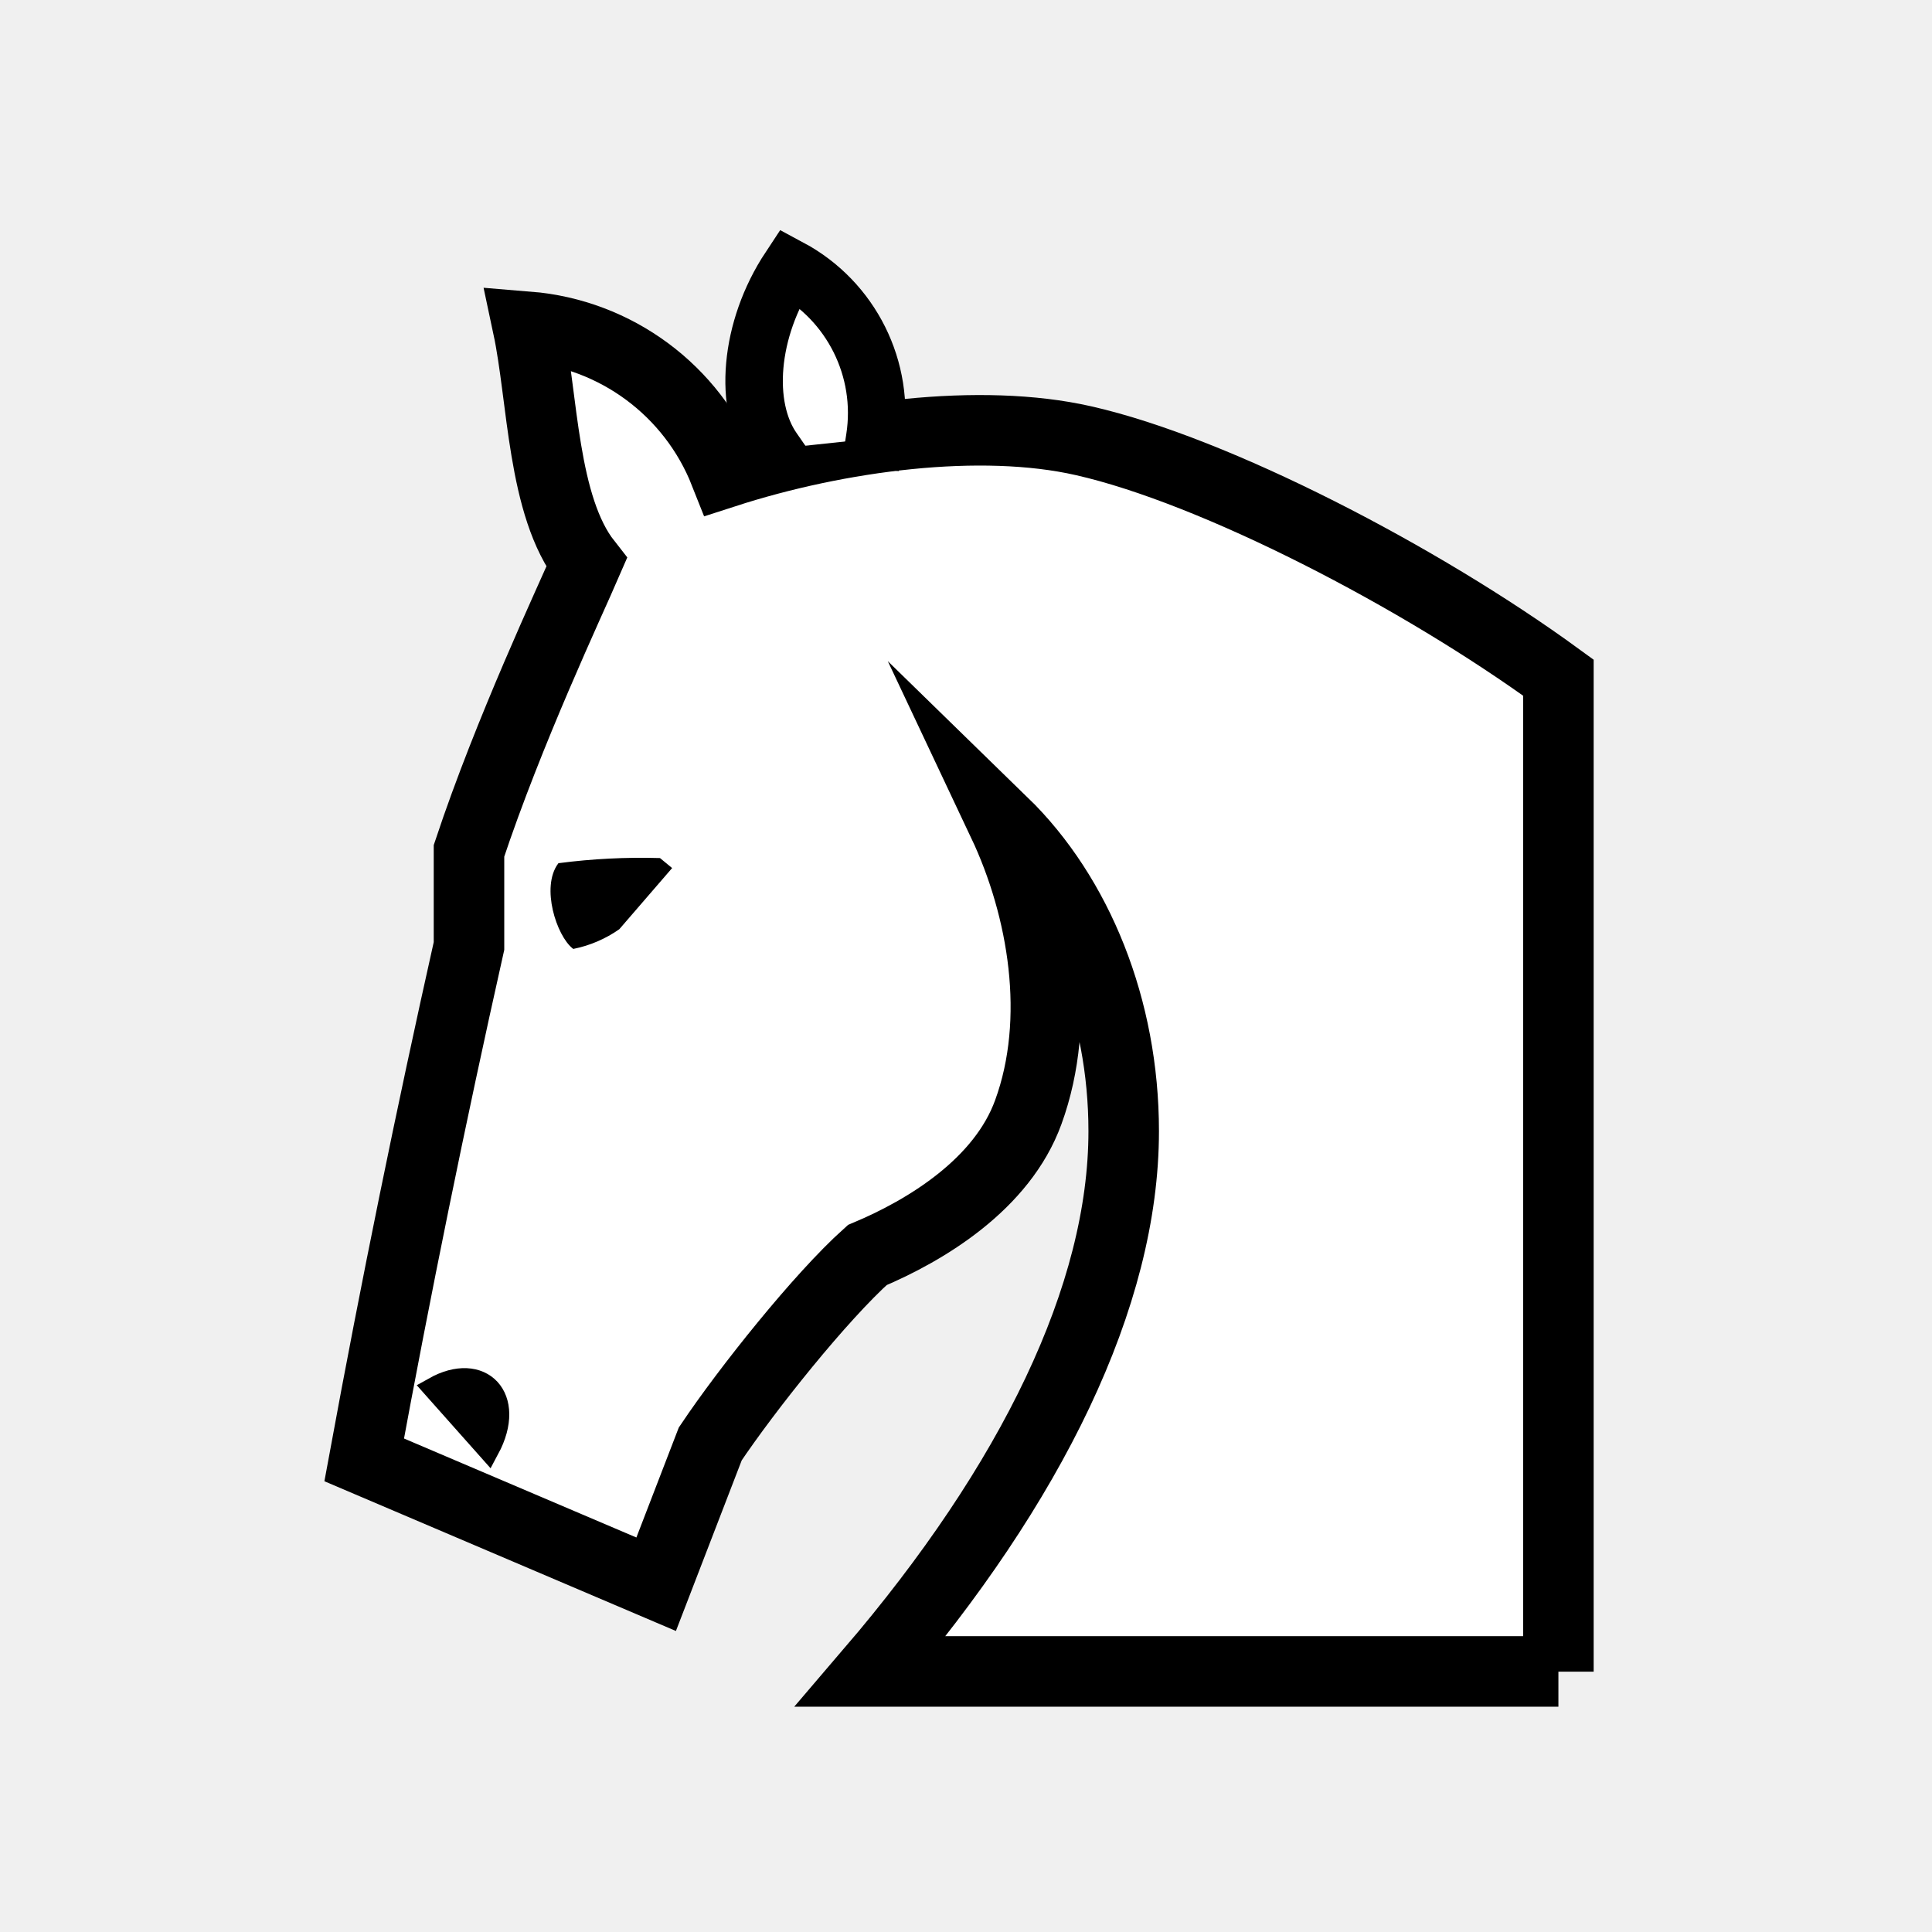
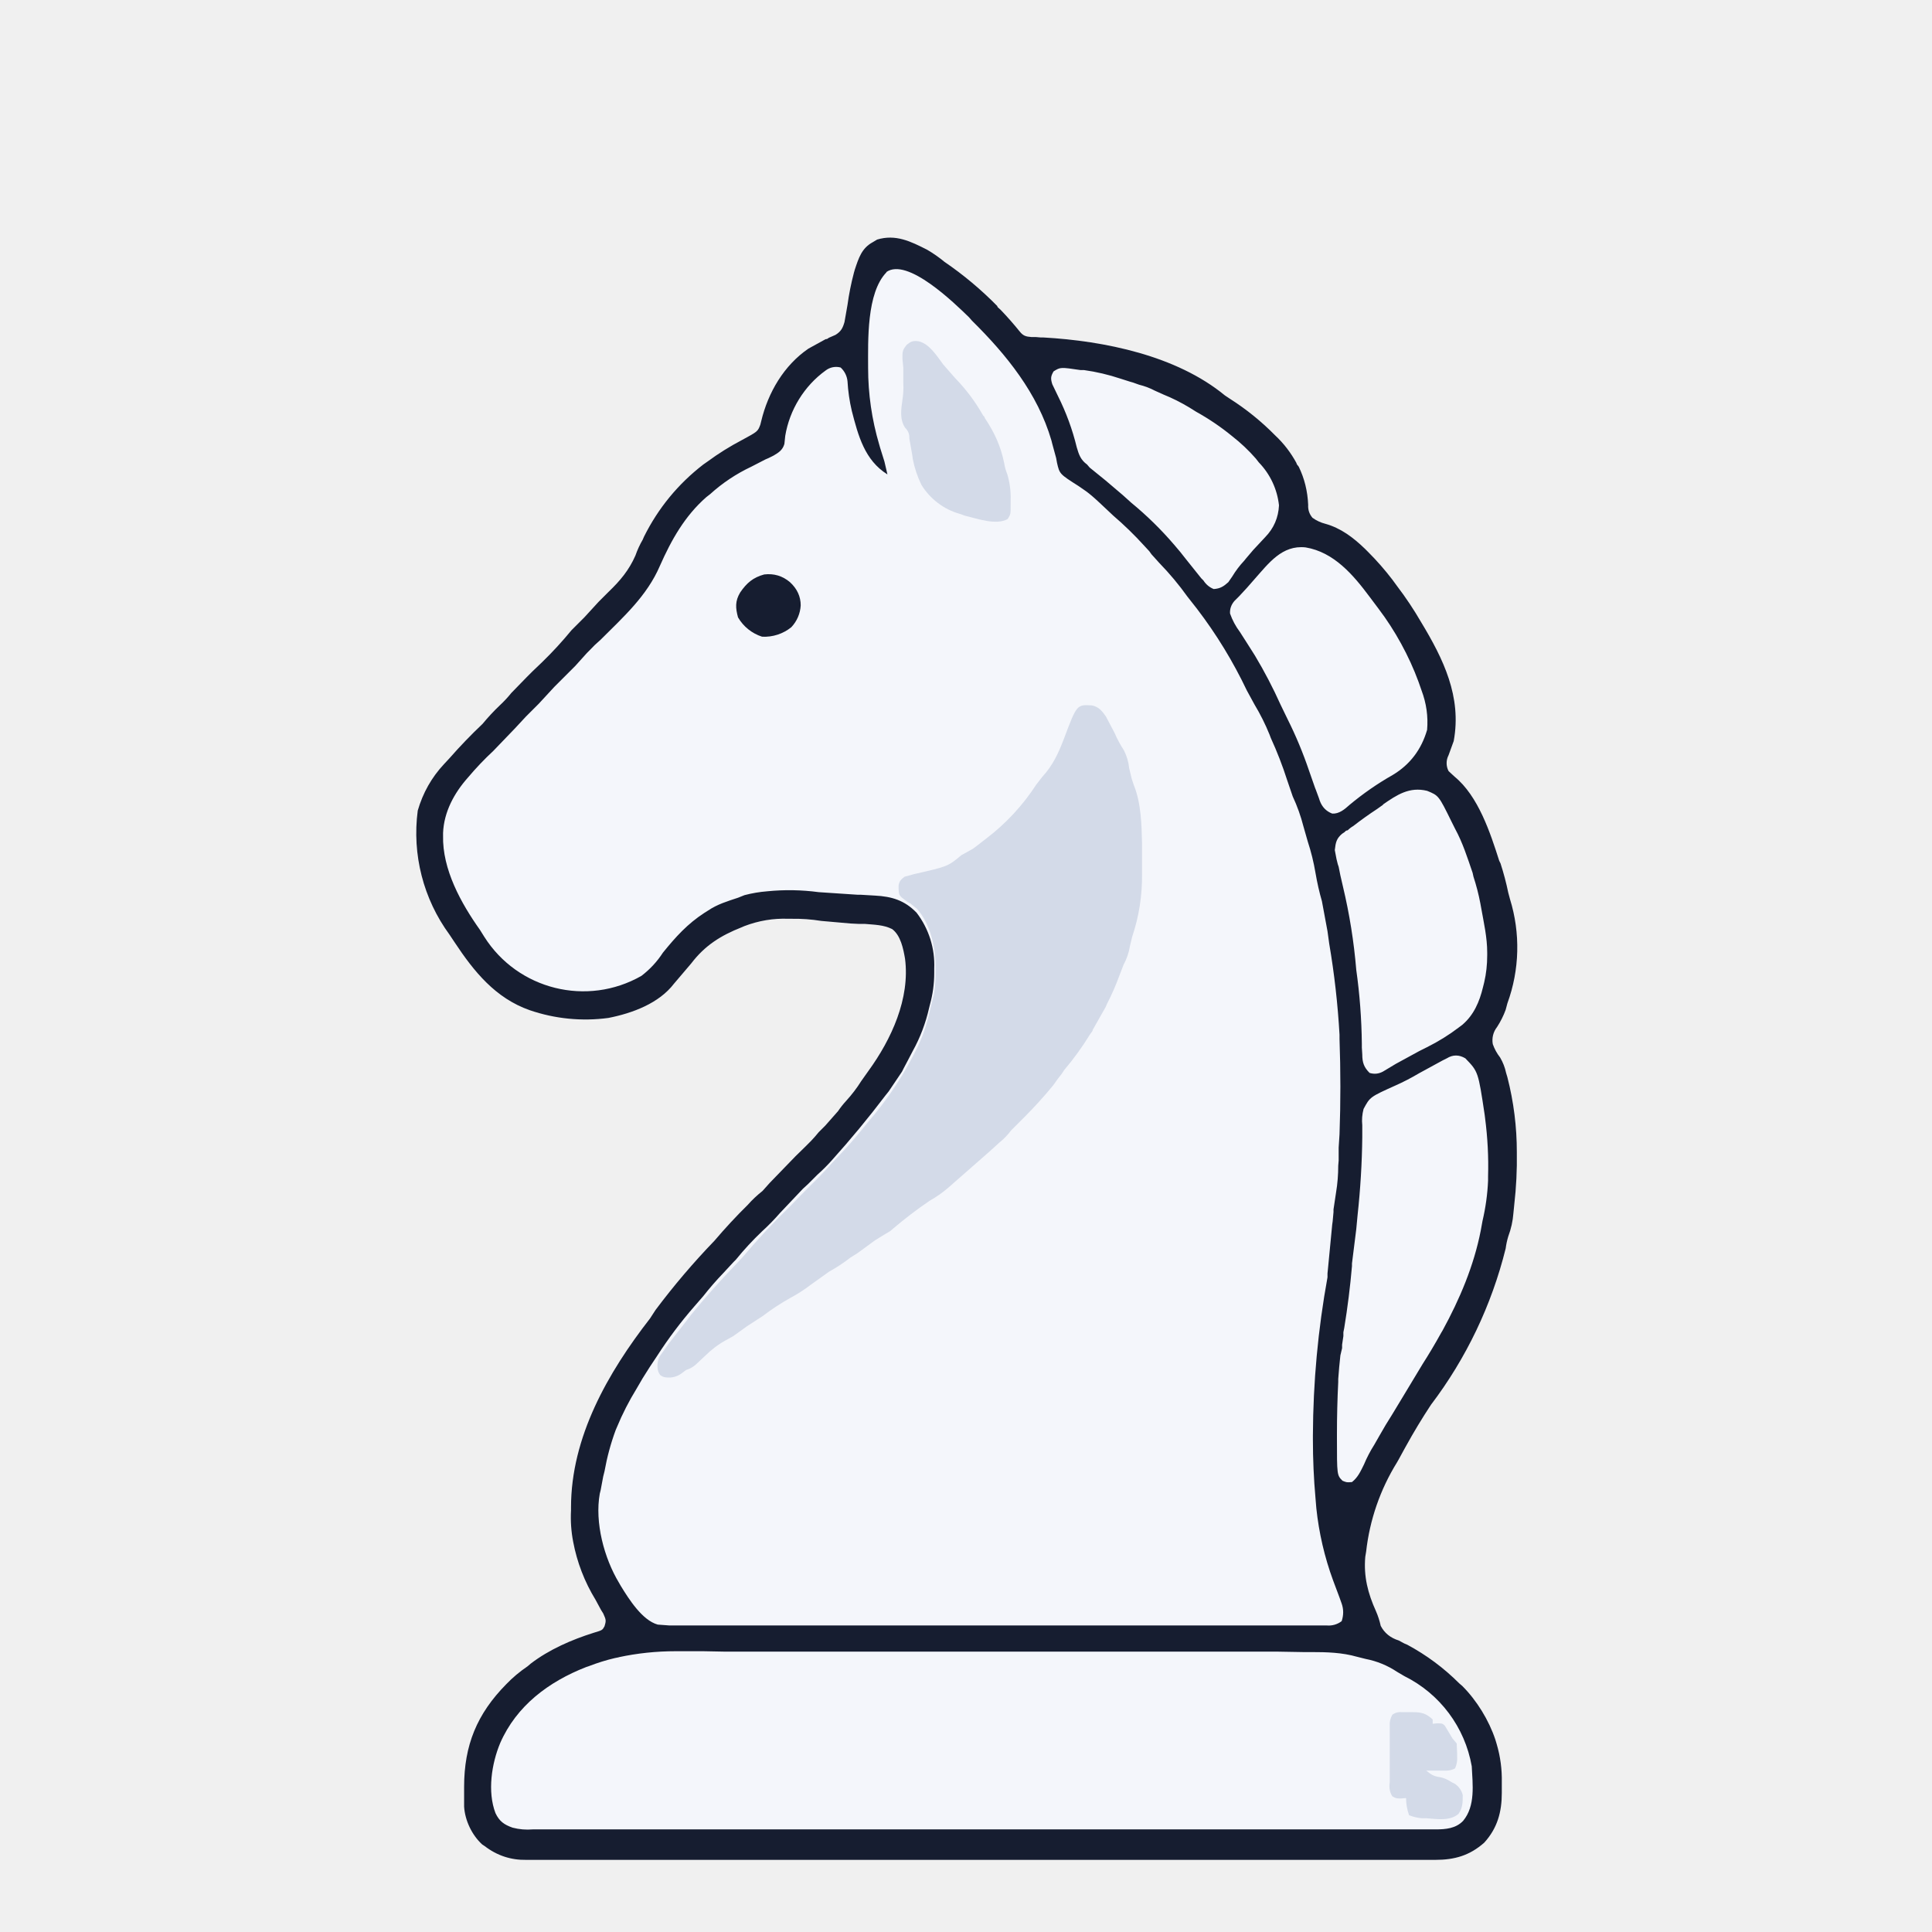
- <svg xmlns="http://www.w3.org/2000/svg" style="color-scheme:light only" viewBox="0 0 800 800">
-   <g stroke="#000" stroke-miterlimit="10">
-     <path fill="#fff" stroke-linecap="round" stroke-width="29.2" d="M645.3 692.2V280.6C588 238.8 503 194.8 448.7 182.5c-42.6-9.7-101.3-2.1-148.6 13.2a96 96 0 0 0-81.5-60.4c6.3 29.6 5.9 74.3 24.3 97.7-7 16.2-32.1 69.4-48.7 119.3v39.4a5617.5 5617.5 0 0 0-43.4 212.8L271.7 656l22.4-58.1c15.2-22.7 45.7-60.9 65-78.2 24.5-10.3 55.9-29.4 66.7-59.2 14-38.4 6.3-84.3-10.5-119.9 31 30.2 50 77 50 127.8 0 68.1-38.1 145.9-104.7 223.7h284.7z" />
-     <path stroke-width="9.2" d="M179.8 574.8c19.4-10.9 33.9 3.8 22.4 25.2z" />
-     <path d="M231.5 357.9c-7 9.5-.6 29.3 6 34.5a50 50 0 0 0 18.6-8l21.5-24.9-4.5-3.7a264 264 0 0 0-41.6 2.1z" />
-     <path fill="#fff" stroke-linecap="square" stroke-width="23.8" d="M320 186c-12.4-17.9-9.8-49.7 7-75.1a68.2 68.2 0 0 1 35.2 70.6" />
+ <svg xmlns="http://www.w3.org/2000/svg" width="45" height="45">
+   <g fill-rule="evenodd">
+     <path fill="#f4f6fb" d="M21.6 5.82a3 3 0 0 1 .4.28q.66.45 1.23 1.03c0 .02 0 .02.08.09q.23.24.44.5c.08.1.14.12.27.13h.1l.12.01h.06c1.42.08 3.1.42 4.23 1.35l.12.08a6 6 0 0 1 1.05.85q.3.28.5.65-.01.01.05.08.2.41.22.89-.01.17.1.3.14.1.3.14c.36.1.65.32.92.58l.08.08q.3.3.56.64l.11.15a8 8 0 0 1 .56.84c.52.86.95 1.74.76 2.77l-.12.33a.4.4 0 0 0 0 .37l.14.13c.55.45.83 1.3 1.04 1.96l.03.06q.11.34.18.68l.04.15a3.8 3.8 0 0 1-.06 2.43l-.04.15a2 2 0 0 1-.2.4.5.5 0 0 0-.1.4q.06.17.17.31.1.17.14.36l.03.1a7 7 0 0 1 .22 1.75q.01.61-.06 1.22l-.02.2q-.02.27-.12.54-.04.13-.06.28a10 10 0 0 1-1.74 3.64q-.31.47-.58.96l-.05.09-.12.22-.04.07a5 5 0 0 0-.72 2.08l-.02.12c-.04.46.06.85.25 1.27q.07.16.11.34.13.25.42.34l.13.07.07.03q.67.36 1.21.9l.07.06c.34.34.62.8.77 1.25l.03.1q.13.44.12.9v.24c0 .44-.1.82-.41 1.16-.34.3-.69.4-1.14.4H12.26q-.54.01-.97-.32l-.06-.04c-.24-.22-.4-.56-.42-.88v-.46c0-.97.3-1.7.98-2.39q.22-.23.5-.42l.07-.06c.43-.33.96-.56 1.47-.72.2-.06.2-.06.25-.15.03-.1.04-.14 0-.23l-.03-.07-.05-.08-.13-.24a4 4 0 0 1-.52-1.35 3 3 0 0 1-.05-.73v-.07c0-1.64.86-3.14 1.84-4.4l.13-.2a17 17 0 0 1 1.37-1.61 13 13 0 0 1 .78-.84q.15-.17.34-.32l.17-.19.6-.62c.39-.38.39-.38.54-.56l.15-.15.3-.34q.08-.12.19-.24.2-.22.35-.46l.17-.24c.53-.73.97-1.68.85-2.61-.04-.23-.1-.54-.3-.69-.2-.1-.41-.1-.63-.12h-.14l-.2-.01-.68-.06a4 4 0 0 0-.7-.05h-.07q-.52-.02-1.02.17l-.07.03c-.48.19-.85.42-1.17.84l-.4.47c-.35.46-.97.69-1.53.8a4 4 0 0 1-1.83-.18c-.8-.28-1.3-.9-1.75-1.58l-.12-.18a4 4 0 0 1-.74-2.89q.18-.62.61-1.08l.13-.14a12 12 0 0 1 .77-.8q.19-.23.4-.43.15-.14.27-.29l.36-.37.14-.14.22-.21q.36-.35.68-.74l.3-.3.33-.36.24-.24c.27-.26.47-.5.62-.84q.07-.2.17-.37l.03-.07q.5-1 1.38-1.68l.1-.07q.38-.28.8-.5c.37-.2.37-.2.43-.36l.02-.08c.16-.67.53-1.3 1.1-1.69l.4-.22q.04 0 .07-.03l.16-.07c.13-.08.17-.16.21-.3l.07-.4q.05-.37.15-.75l.02-.07c.09-.27.16-.5.42-.64l.1-.06c.43-.13.78.04 1.17.24" />
+     <g fill="#d3dae8">
+       <path d="M21.4 7.95c.25.06.42.34.57.54l.28.32q.38.39.65.87.03.02.04.06c.22.33.37.65.45 1.05q.02.13.07.25.09.3.08.61v.1c0 .23 0 .23-.07.34-.27.15-.71-.01-1-.08l-.11-.04c-.37-.1-.7-.35-.9-.68q-.14-.29-.2-.6l-.01-.08-.07-.4q.01-.14-.1-.25c-.13-.2-.09-.43-.06-.65q.03-.19.02-.38v-.36l-.02-.21v-.07c0-.12.02-.16.1-.26.1-.08.15-.1.28-.08M25.43 16.43c.16.03.24.13.33.26l.2.38q.09.21.22.41.1.2.12.41l.06.25.05.15c.17.42.18.92.19 1.35v.71q.01.76-.23 1.47l-.05.21q-.04.24-.15.44l-.1.26q-.12.33-.28.64l-.04.09-.3.53c0 .02 0 .02-.06.1q-.27.44-.6.83l-.06.09-.1.13-.1.14q-.32.39-.68.75l-.3.3q-.12.16-.27.28l-.22.2-.98.86q-.2.17-.43.3-.44.3-.84.64c-.08.07-.08.07-.17.12l-.26.16-.41.3-.16.1q-.23.18-.5.33l-.42.3q-.22.17-.48.31-.34.19-.64.42l-.37.24-.32.23-.18.1q-.18.1-.32.22l-.05.04-.32.3q-.1.09-.23.13l-.12.09a.5.5 0 0 1-.41.07c-.08-.04-.08-.04-.12-.13a.5.5 0 0 1 .03-.34l.15-.21.07-.1.46-.59.06-.08q.49-.6 1.04-1.17l.15-.16a16 16 0 0 1 1.12-1.2q.22-.23.46-.47.26-.25.5-.52l.15-.16q.29-.3.54-.61l.18-.22a8 8 0 0 0 1.14-1.74l.04-.09c.15-.32.22-.66.3-1l.03-.1q.05-.3.04-.6v-.09c0-.45-.13-.98-.43-1.32l-.16-.13-.06-.03-.13-.1c-.08-.07-.07-.1-.08-.2v-.09c.02-.1.05-.13.14-.2l.22-.06c.79-.18.79-.18 1.1-.44l.27-.15.12-.09.18-.14a5 5 0 0 0 1.18-1.27l.14-.18c.24-.26.37-.54.5-.88.3-.8.3-.8.65-.78M32.65 39.88h.27c.19 0 .3.03.45.17v.1l.1-.01c.12 0 .12 0 .18.05l.18.3.1.12.01.25v.06q.01.14-.05.27c-.13.07-.25.05-.39.05h-.28c.1.08.16.13.3.15q.14.02.29.12l.08.04q.14.1.18.26c0 .17 0 .3-.1.44-.2.17-.5.12-.75.1h-.1a1 1 0 0 1-.3-.07q-.07-.2-.07-.4l-.12.01c-.09 0-.12 0-.2-.05q-.09-.14-.06-.33V40.2q-.01-.14.06-.26a.3.3 0 0 1 .22-.06" />
+     </g>
+     <g fill="#161d30">
+       <path d="M21.6 5.82a3 3 0 0 1 .4.28q.66.45 1.23 1.03c0 .02 0 .02.08.09q.23.24.44.5c.08.1.14.12.27.13h.1l.12.01h.06c1.42.08 3.1.42 4.23 1.35l.12.08a6 6 0 0 1 1.05.85q.3.28.5.65-.01.01.05.08.2.41.22.89-.01.17.1.3.14.1.3.14c.36.1.65.32.92.58l.08.08q.3.3.56.64l.11.15a8 8 0 0 1 .56.84c.52.86.95 1.74.76 2.77l-.12.33a.4.4 0 0 0 0 .37l.14.13c.55.45.83 1.3 1.04 1.96l.03.06q.11.34.18.68l.04.15a3.8 3.8 0 0 1-.06 2.43l-.04.15a2 2 0 0 1-.2.4.5.5 0 0 0-.1.4q.06.17.17.31.1.17.14.36l.03.1a7 7 0 0 1 .22 1.75q.01.61-.06 1.22l-.02.2q-.02.27-.12.54-.04.13-.06.28a10 10 0 0 1-1.74 3.64q-.31.47-.58.96l-.05.09-.12.22-.04.07a5 5 0 0 0-.72 2.08l-.02.12c-.04.46.06.85.25 1.27q.07.16.11.34.13.25.42.34l.13.07.07.03q.67.36 1.21.9l.07.06c.34.34.62.8.77 1.25l.03.1q.13.44.12.9v.24c0 .44-.1.82-.41 1.16-.34.3-.69.4-1.14.4H12.26q-.54.01-.97-.32l-.06-.04c-.24-.22-.4-.56-.42-.88v-.46c0-.97.3-1.7.98-2.39q.22-.23.5-.42l.07-.06c.43-.33.96-.56 1.47-.72.2-.06.2-.06.25-.15.03-.1.04-.14 0-.23l-.03-.07-.05-.08-.13-.24a4 4 0 0 1-.52-1.35 3 3 0 0 1-.05-.73v-.07c0-1.64.86-3.14 1.84-4.4l.13-.2a17 17 0 0 1 1.37-1.61 13 13 0 0 1 .78-.84q.15-.17.34-.32l.17-.19.6-.62c.39-.38.39-.38.54-.56l.15-.15.3-.34q.08-.12.19-.24.2-.22.35-.46l.17-.24c.53-.73.97-1.68.85-2.61-.04-.23-.1-.54-.3-.69-.2-.1-.41-.1-.63-.12h-.14l-.2-.01-.68-.06a4 4 0 0 0-.7-.05h-.07q-.52-.02-1.02.17l-.07.03c-.48.19-.85.42-1.17.84l-.4.47c-.35.46-.97.69-1.53.8a4 4 0 0 1-1.83-.18c-.8-.28-1.3-.9-1.75-1.58l-.12-.18a4 4 0 0 1-.74-2.89q.18-.62.61-1.08l.13-.14a12 12 0 0 1 .77-.8q.19-.23.4-.43.15-.14.27-.29l.36-.37.14-.14.22-.21q.36-.35.68-.74l.3-.3.33-.36.24-.24c.27-.26.47-.5.62-.84q.07-.2.17-.37l.03-.07q.5-1 1.38-1.68l.1-.07q.38-.28.8-.5c.37-.2.37-.2.43-.36l.02-.08c.16-.67.53-1.3 1.1-1.69l.4-.22q.04 0 .07-.03l.16-.07c.13-.08.17-.16.21-.3l.07-.4q.05-.37.15-.75l.02-.07c.09-.27.16-.5.42-.64l.1-.06c.43-.13.78.04 1.17.24m-.95.52c-.47.48-.43 1.6-.43 2.23q0 .91.26 1.79l.02.07.1.32.07.3c-.53-.33-.68-.9-.83-1.48a4 4 0 0 1-.1-.69.5.5 0 0 0-.16-.32.4.4 0 0 0-.35.07c-.5.36-.84.92-.94 1.52l-.02.19c-.04.14-.13.2-.25.27l-.12.06-.07.03-.33.17q-.53.25-.96.64l-.09.07c-.5.44-.81.99-1.08 1.6-.3.7-.85 1.19-1.38 1.72q-.14.12-.26.25l-.06.06-.27.3-.16.16-.26.26-.07.07-.36.39-.3.3-.26.28-.5.52a7 7 0 0 0-.59.62c-.32.36-.56.8-.58 1.29v.06c-.02.79.42 1.58.86 2.2l.1.16a2.73 2.73 0 0 0 3.66.91q.3-.23.5-.54c.3-.37.57-.67.97-.93l.08-.05c.22-.15.46-.22.7-.3l.15-.06a3 3 0 0 1 .53-.09q.6-.06 1.2.02l.9.06h.07l.34.02c.39.02.69.11.97.4a2 2 0 0 1 .41 1.3v.1q0 .38-.1.74l-.02.08q-.12.53-.38 1l-.12.23-.09.17-.04.08-.31.46-.08.1a23 23 0 0 1-1.24 1.5q-.16.18-.34.34l-.22.22-.12.11-.53.56q-.2.23-.42.43a7 7 0 0 0-.61.66l-.05.05-.25.27q-.24.25-.46.53l-.2.23a10 10 0 0 0-.88 1.17q-.17.25-.33.51l-.14.24q-.27.44-.46.9l-.03.07q-.17.46-.26.96l-.03.12-.06.32-.02.08c-.12.67.1 1.5.45 2.08l.04.07c.19.31.5.8.86.9l.27.02H30.9a.5.5 0 0 0 .35-.1q.07-.21 0-.41l-.05-.14-.03-.08-.12-.32a7 7 0 0 1-.39-1.68l-.02-.24q-.06-.67-.06-1.36v-.1a21 21 0 0 1 .34-3.68v-.09l.01-.1.1-1.04.01-.07.02-.22v-.06l.06-.4q.05-.3.05-.62l.01-.12v-.3l.02-.31q.04-1.11 0-2.22v-.1a19 19 0 0 0-.24-2.12l-.04-.29-.13-.7q-.09-.31-.15-.66a5 5 0 0 0-.18-.73l-.1-.35a4 4 0 0 0-.25-.7l-.13-.38q-.16-.5-.38-.98l-.03-.08a5 5 0 0 0-.35-.7l-.18-.33q-.48-1.01-1.16-1.9l-.22-.28q-.3-.42-.66-.79l-.18-.2-.05-.07-.12-.13a8 8 0 0 0-.72-.7c-.53-.5-.53-.5-.81-.69-.44-.28-.44-.28-.5-.54l-.02-.11-.09-.33-.02-.08c-.32-1.1-1.05-2-1.85-2.79l-.07-.08c-.33-.32-1.44-1.41-1.93-1.05m3.9 2.31c-.07.12-.07.17-.03.3l.13.27q.29.58.44 1.2c.05.17.09.29.24.4l.06.07.37.3.4.34.2.18a8 8 0 0 1 1 .98q.14.16.27.33l.36.45.05.05q.09.14.24.2c.15-.01.23-.06.34-.16l.09-.13q.12-.2.28-.37l.04-.05.17-.2.28-.3q.3-.31.32-.74a1.7 1.7 0 0 0-.47-1l-.07-.09a4 4 0 0 0-.55-.52q-.39-.32-.84-.57l-.16-.1q-.3-.18-.6-.3l-.2-.09q-.17-.09-.37-.14l-.14-.05-.07-.02-.22-.07q-.42-.14-.85-.2h-.08c-.47-.07-.47-.07-.63.03m4.68 4.84q-.17.2-.36.4l-.06.06-.05.05q-.11.13-.1.29.08.23.23.43l.16.25.19.3q.33.55.6 1.15l.16.33q.29.58.5 1.2l.14.4.02.05.07.19.02.06q.08.22.29.3c.16.01.29-.1.4-.2q.48-.4 1.01-.7.6-.36.8-1.05.04-.47-.13-.92l-.07-.2c-.22-.6-.55-1.2-.93-1.7l-.21-.28c-.38-.51-.83-1.04-1.49-1.15-.55-.06-.86.37-1.19.74m3 5.25-.14.1q-.29.19-.56.4-.07.04-.13.1-.04 0-.07.04l-.06.04c-.13.11-.15.2-.17.38l.04.21.03.12.02.06.04.2.06.26a13 13 0 0 1 .31 1.94q.12.85.13 1.72v.09l.01.16c0 .19.04.3.17.43q.16.05.31-.03l.3-.18.55-.3.06-.03.12-.06q.4-.2.74-.46l.08-.06c.27-.23.4-.54.48-.87l.03-.12q.07-.3.07-.63v-.06c0-.36-.08-.7-.14-1.04l-.02-.11a5 5 0 0 0-.16-.62l-.02-.09c-.12-.35-.23-.7-.41-1.03l-.08-.16c-.3-.61-.3-.61-.57-.72-.41-.1-.7.09-1.03.32m1.49 5.91-.1.05-.55.3q-.27.16-.54.28c-.6.27-.6.27-.75.55q-.05.19-.03.38v.28q-.01.9-.11 1.82l-.03.32-.1.8v.06a19 19 0 0 1-.18 1.44l-.02.1v.09l-.03.2v.08l-.04.17q-.03.27-.05.55v.07q-.03.6-.03 1.21v.09c0 .87 0 .87.13 1 .1.04.1.04.22.03.14-.11.2-.25.28-.41q.1-.24.24-.46l.12-.21q.14-.25.3-.5l.26-.43.44-.73q.23-.36.44-.74l.03-.05c.4-.73.73-1.51.89-2.33l.04-.22q.11-.47.13-.94v-.1q.02-.67-.07-1.36l-.01-.08c-.15-1-.15-1-.45-1.31q-.22-.13-.43 0M14.42 38.6l-.1.02q-.3.07-.61.19l-.06.02c-.87.34-1.62.9-2 1.77-.2.48-.3 1.13-.11 1.63.09.19.2.27.4.34q.23.06.47.04h21.03c.23 0 .47-.02.64-.2.29-.35.22-.85.2-1.27a2.9 2.9 0 0 0-1.57-2.1l-.17-.1a2 2 0 0 0-.73-.3l-.2-.05c-.35-.1-.7-.11-1.07-.11h-.19l-.58-.01H16.9l-.52-.01h-.64q-.68 0-1.33.14" />
+       <path d="M18.4 13.56q.25.23.25.54a.8.8 0 0 1-.22.51 1 1 0 0 1-.68.22 1 1 0 0 1-.56-.45c-.06-.22-.07-.38.05-.58.15-.22.3-.35.56-.42q.34-.04.6.18" />
+     </g>
  </g>
</svg>
